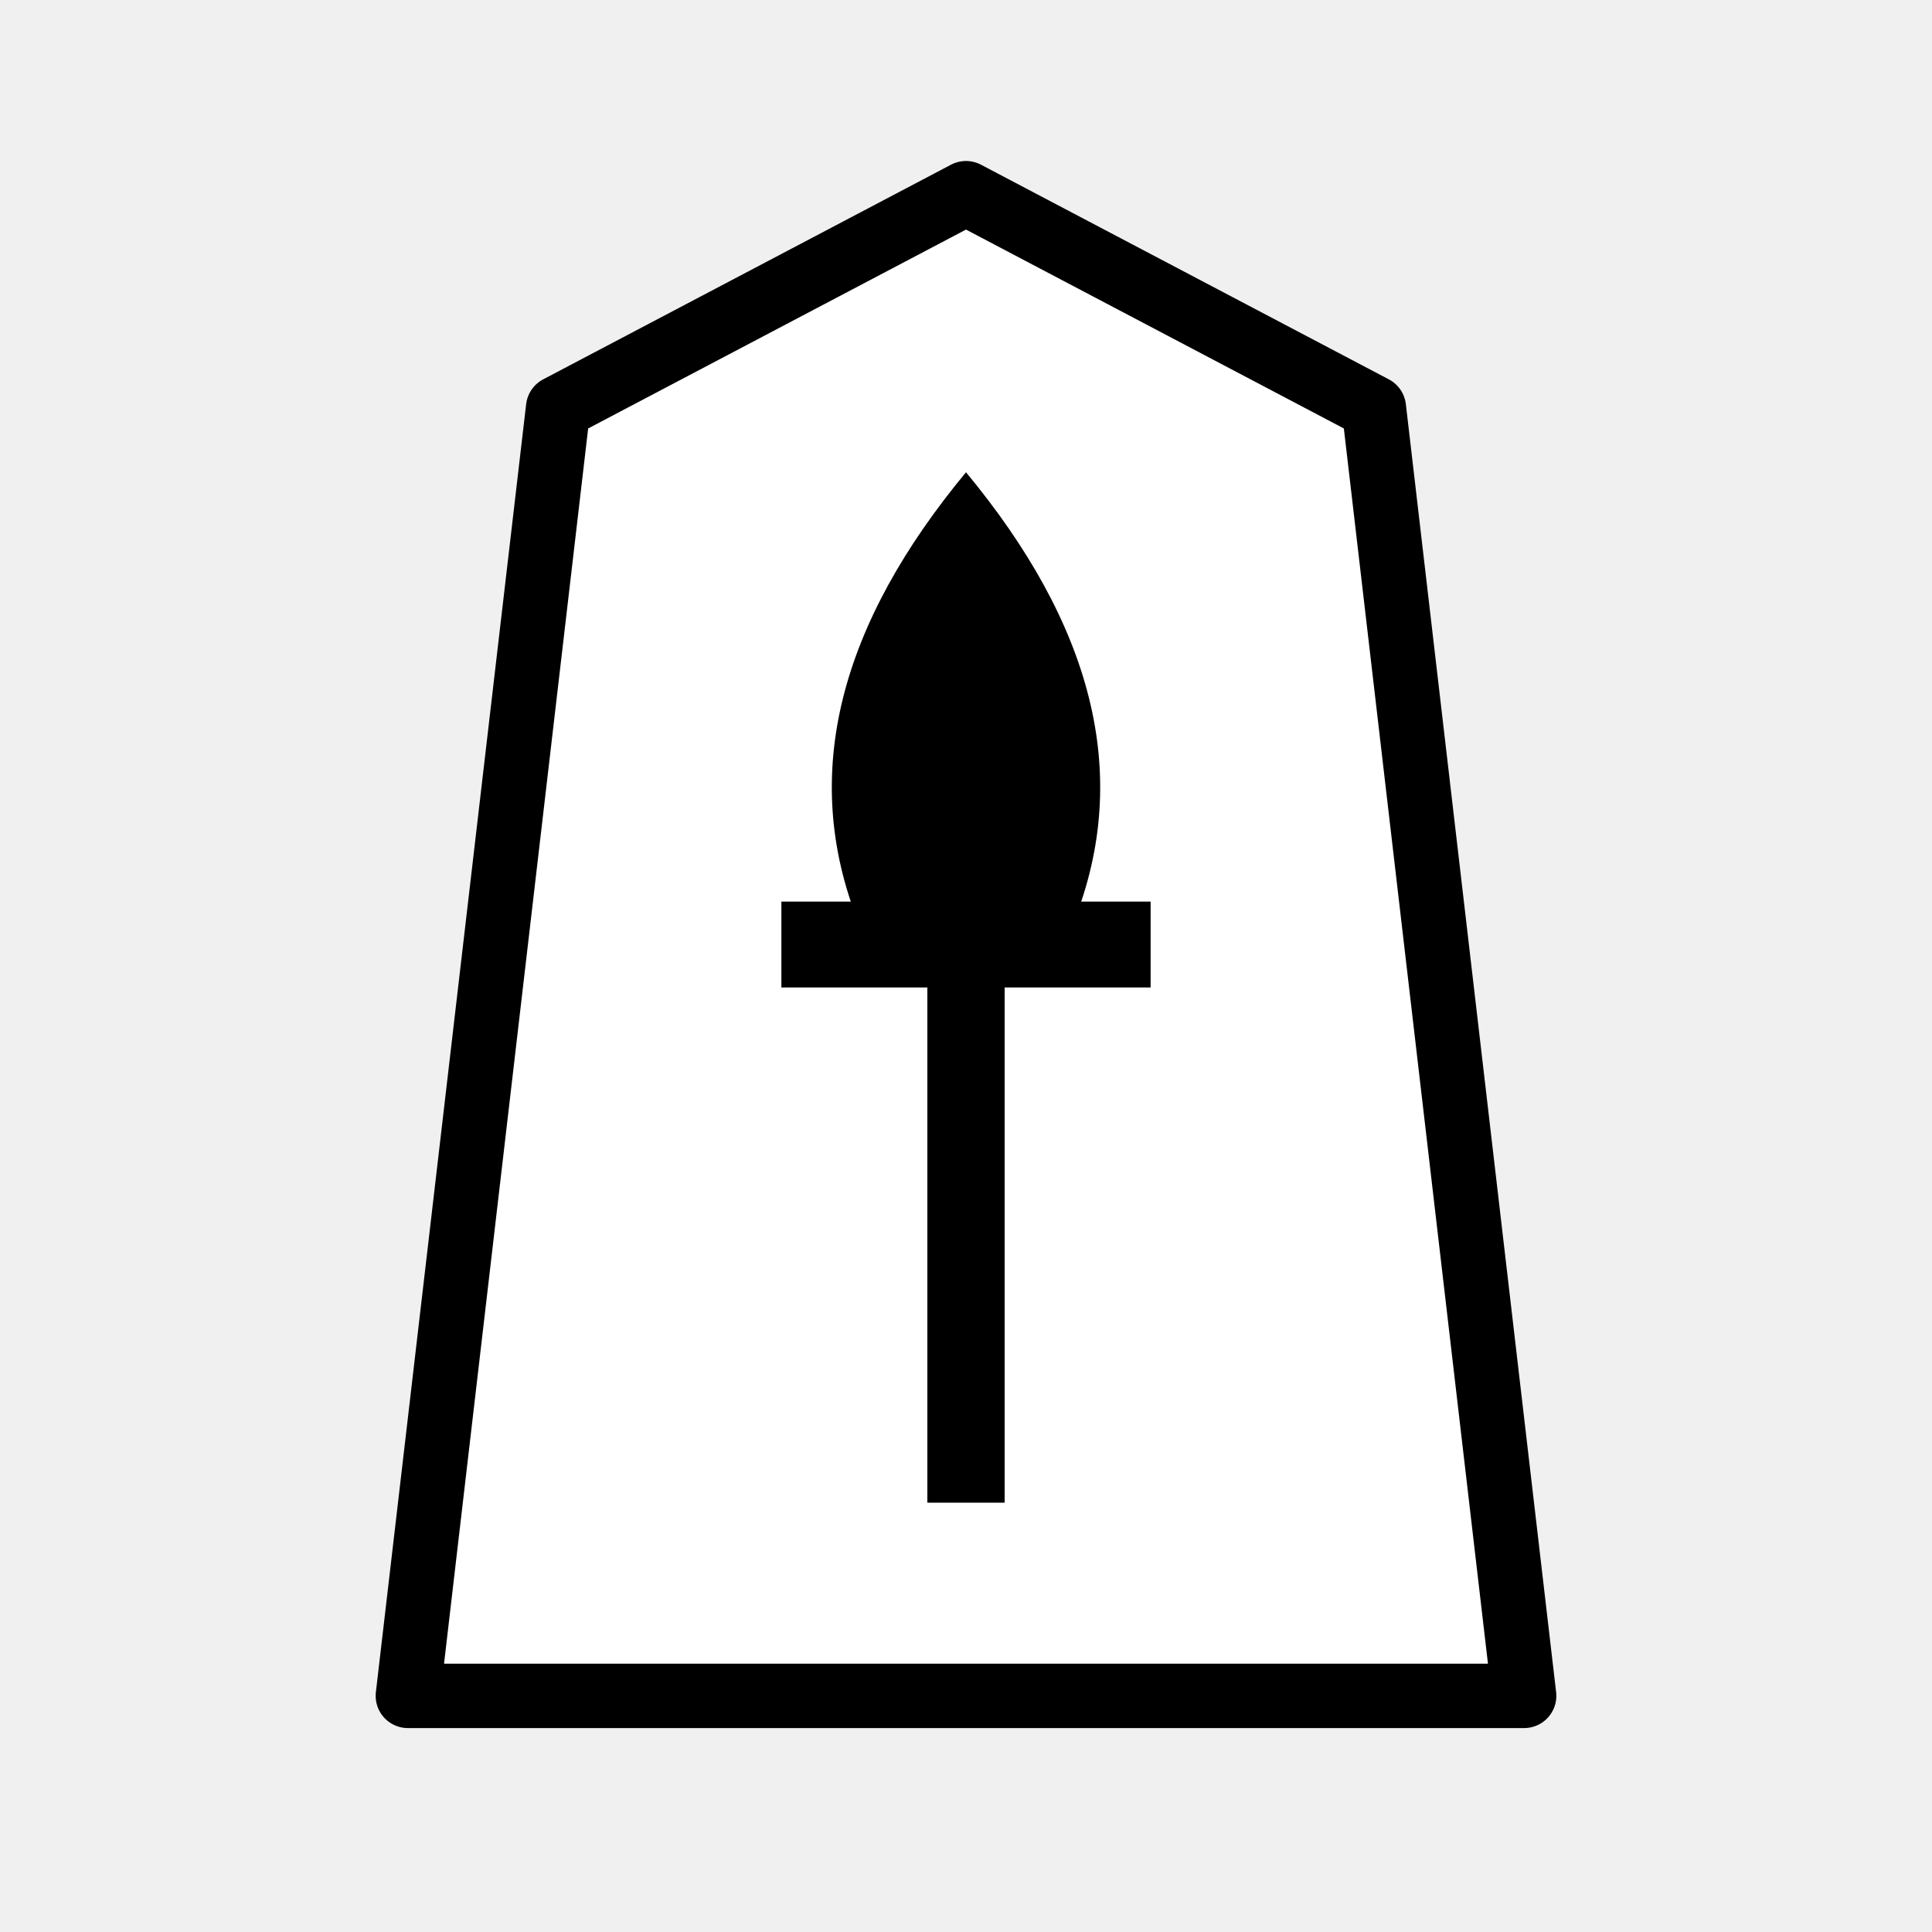
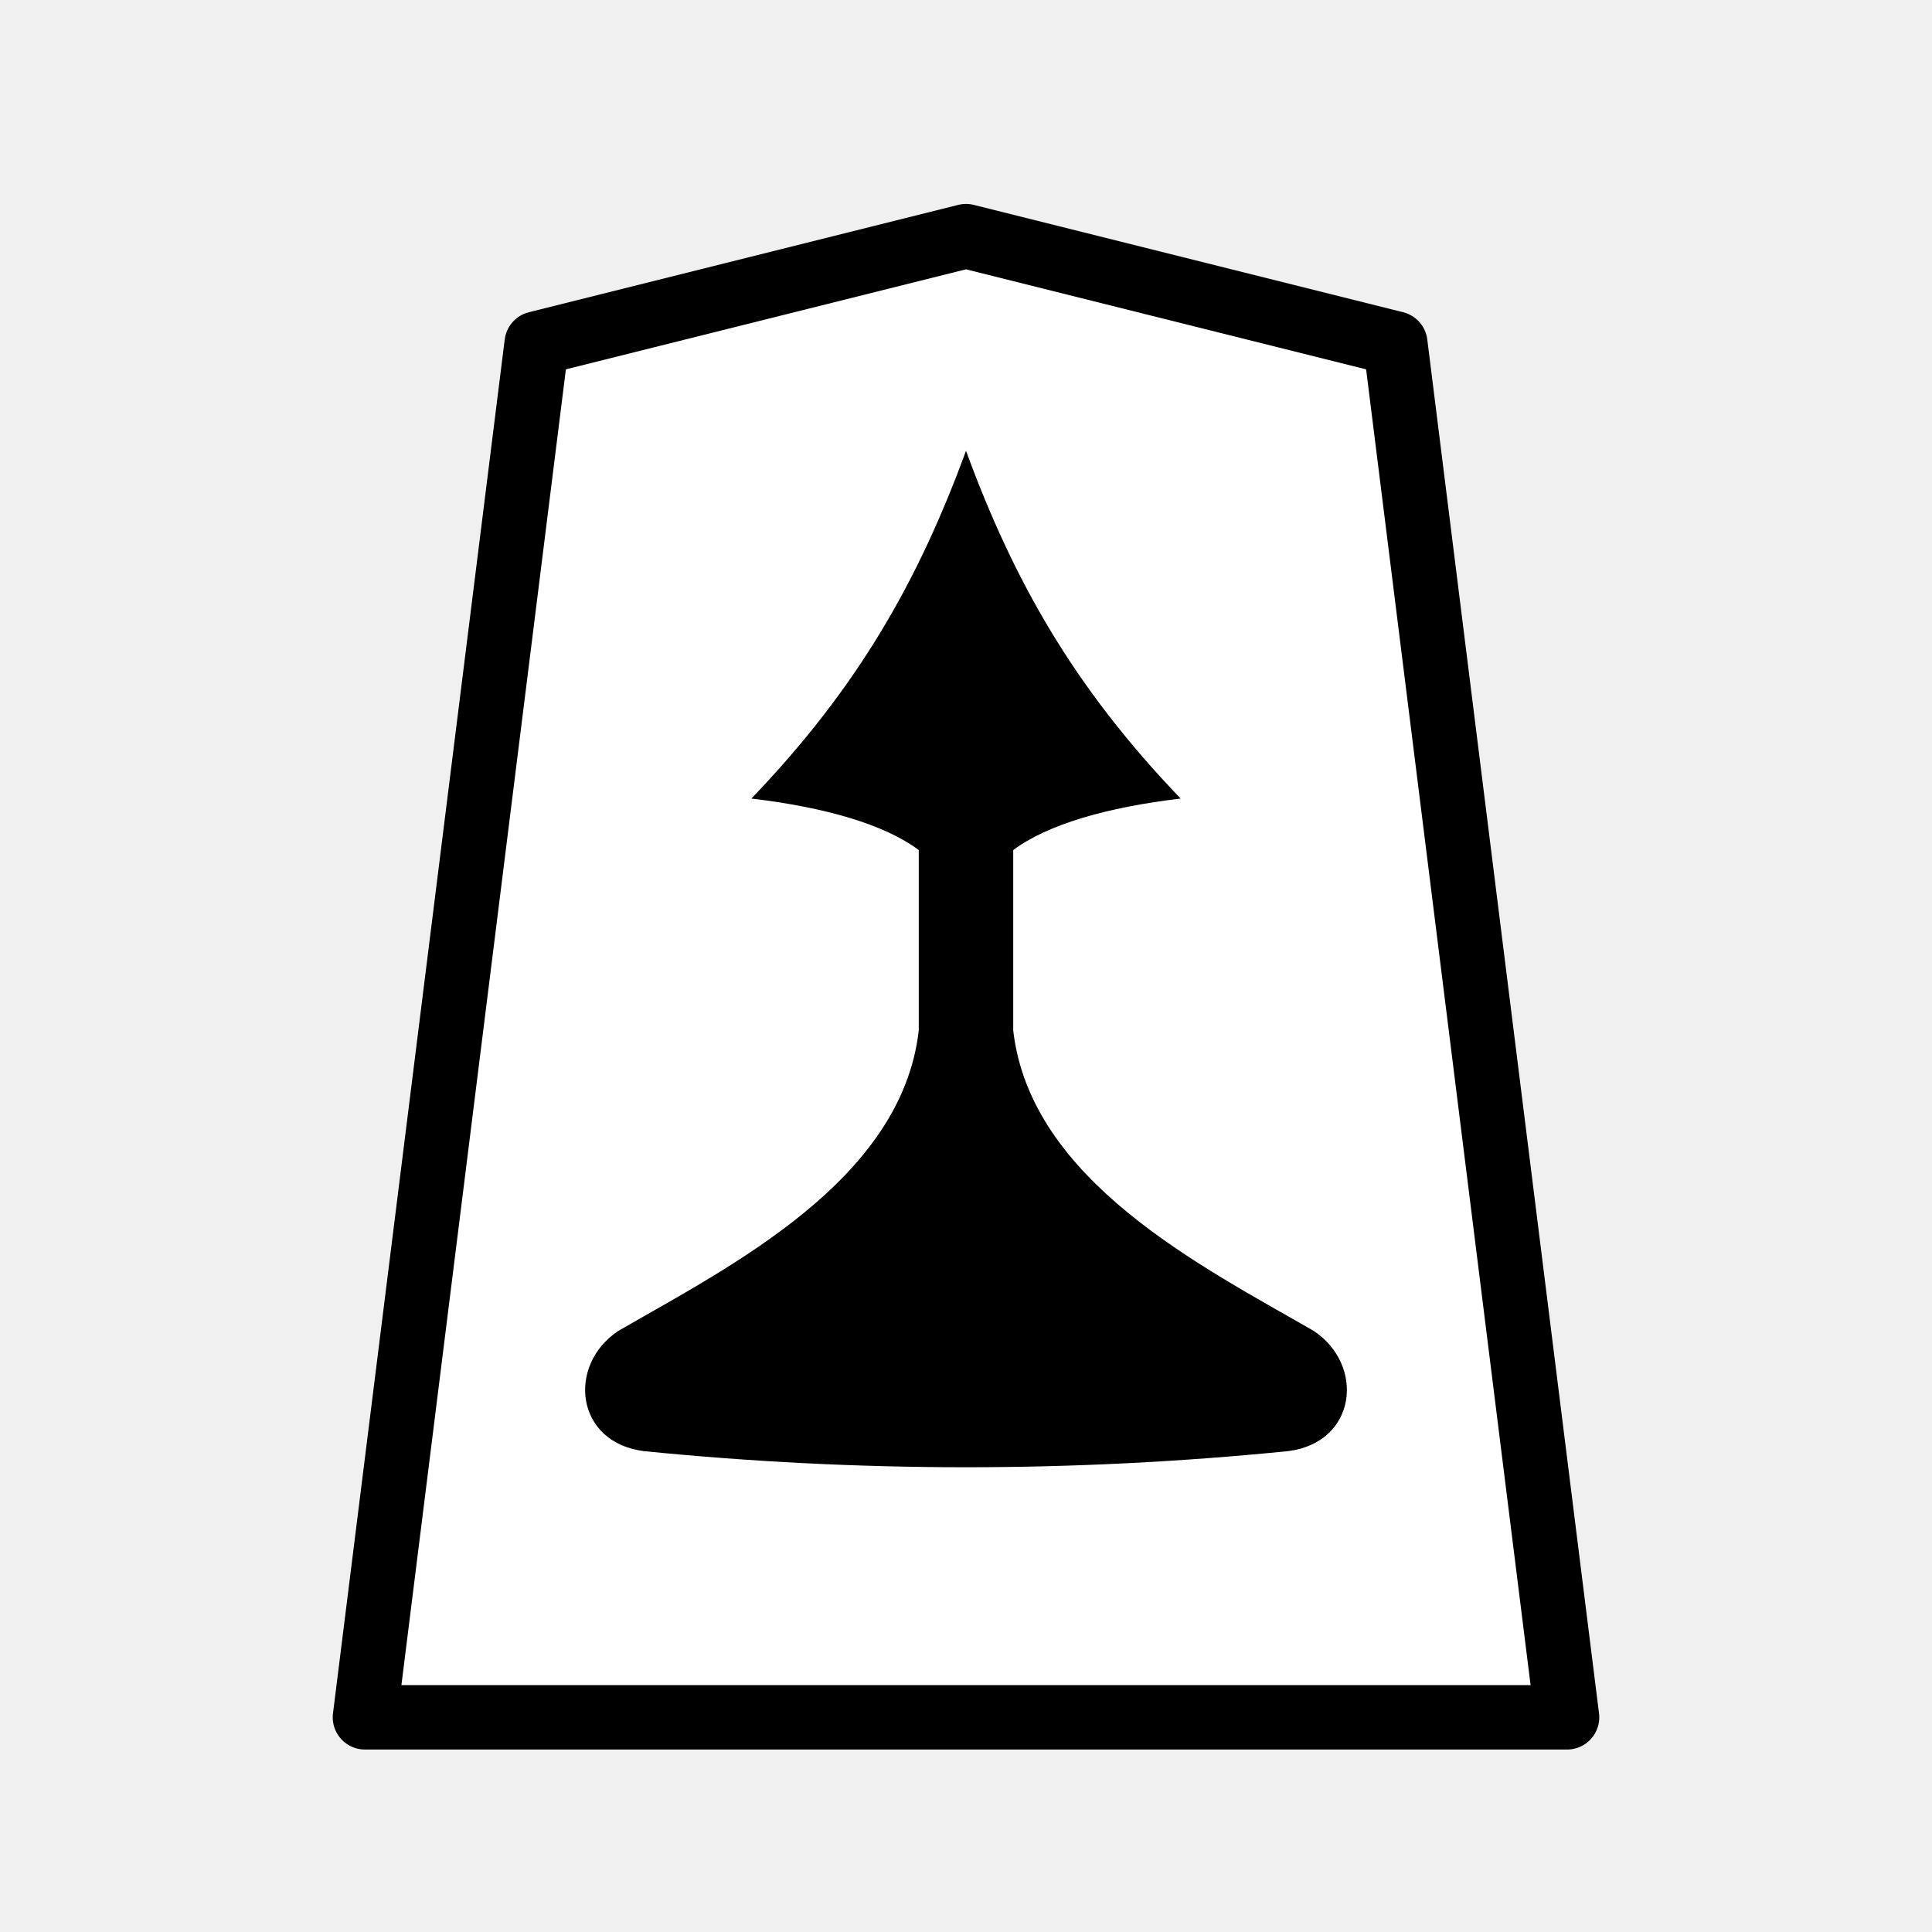
<svg xmlns="http://www.w3.org/2000/svg" width="45" height="45" viewBox="0 0 45 45">
  <g stroke-width="1.5" stroke-linecap="round" stroke-linejoin="round">
-     <path fill="#fff" stroke="#000" d="M 22.5,4.5 L 32,9.5 L 35.5,39.5 L 9.5,39.5 L 13,9.5 Z" />
-     <path fill="#000" stroke="none" d="M 22.5,11 C 25.4,14.5 26.4,18 25,21.5 L 23.4,21.5 L 23.4,35 L 21.6,35 L 21.6,21.5 L 20,21.5 C 18.6,18 19.6,14.5 22.5,11 Z" />
-     <path fill="#000" stroke="none" d="M 18.2,21 L 26.8,21 L 26.8,23 L 18.2,23 Z" />
+     <path fill="#fff" stroke="#000" d="M 22.5,5.5 L 32.5,8 L 36.5,40 L 8.5,40 L 12.5,8 Z" />
+     <path fill="#000" stroke="none" d="M 22.5,10.5 C 23.6,13.5 25,16 27.5,18.6 C 25.8,18.8 24.4,19.2 23.6,19.8 L 23.6,24 C 24,27.5 28,29.5 30.6,31 C 31.8,31.8 31.6,33.6 30,33.8 C 25,34.3 20,34.3 15,33.8 C 13.4,33.6 13.2,31.8 14.4,31 C 17,29.5 21,27.5 21.4,24 L 21.4,19.8 C 20.6,19.2 19.2,18.8 17.5,18.6 C 20,16 21.4,13.5 22.5,10.5 Z" />
  </g>
</svg>
